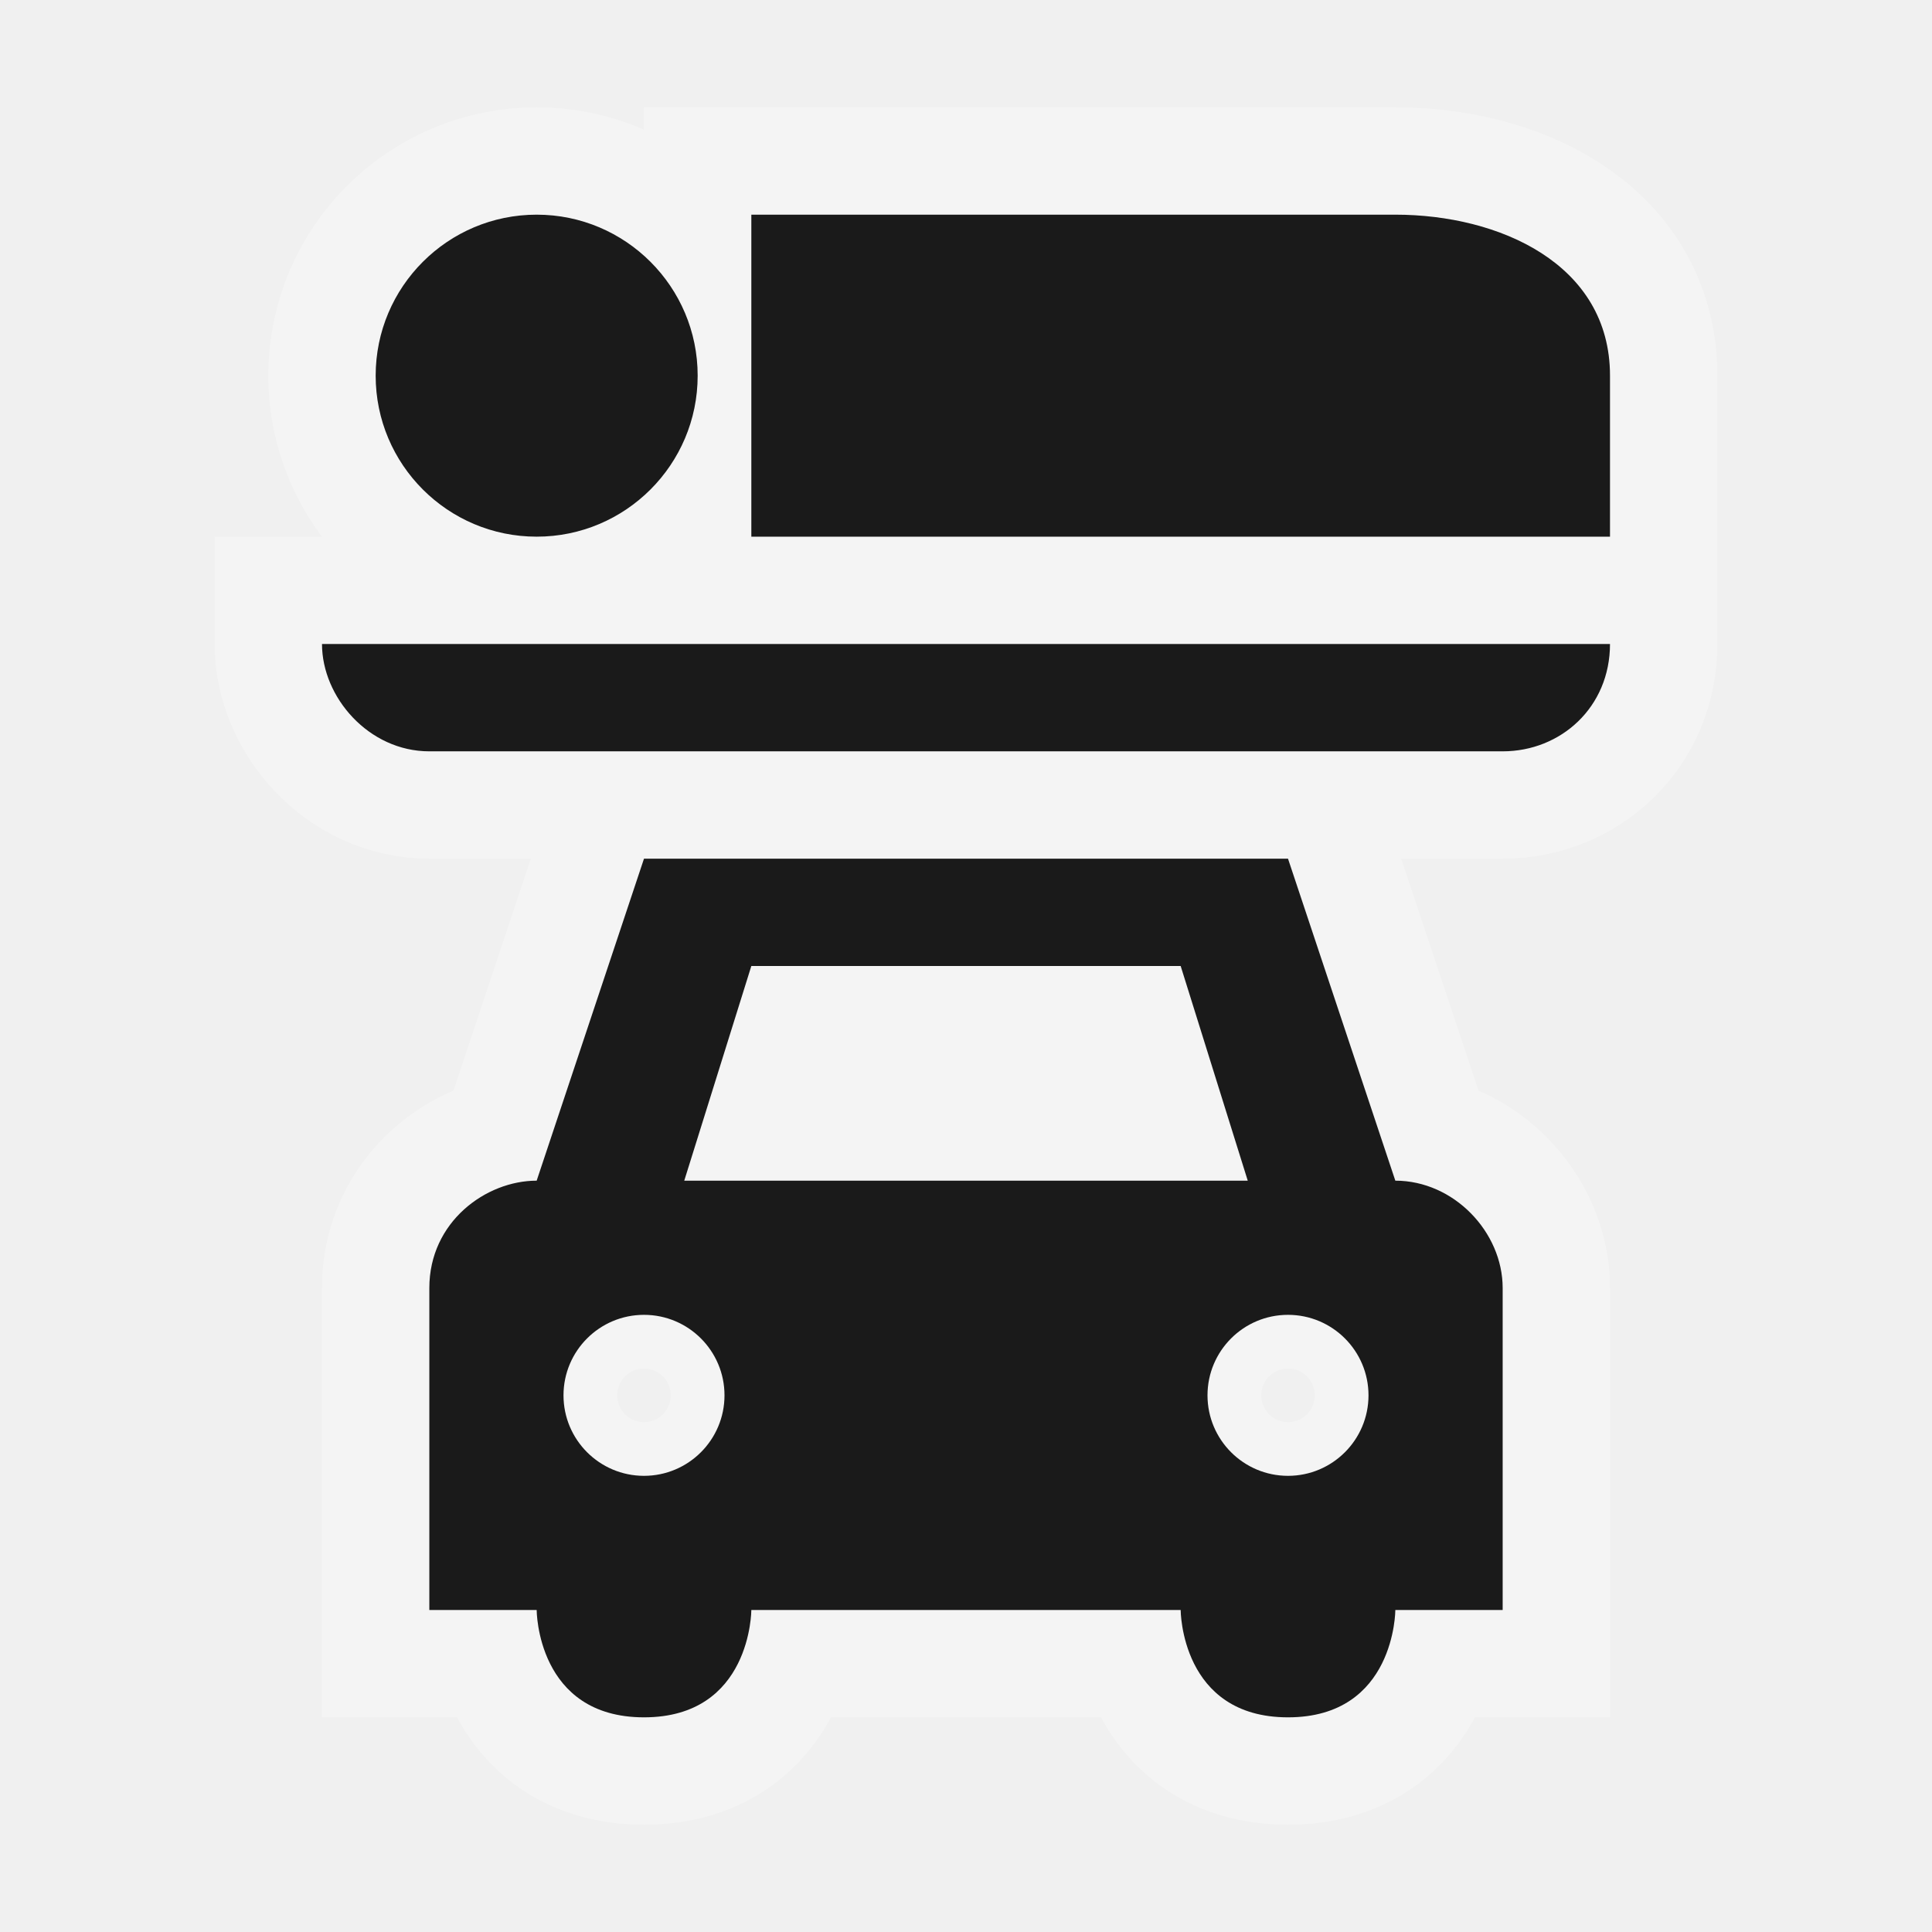
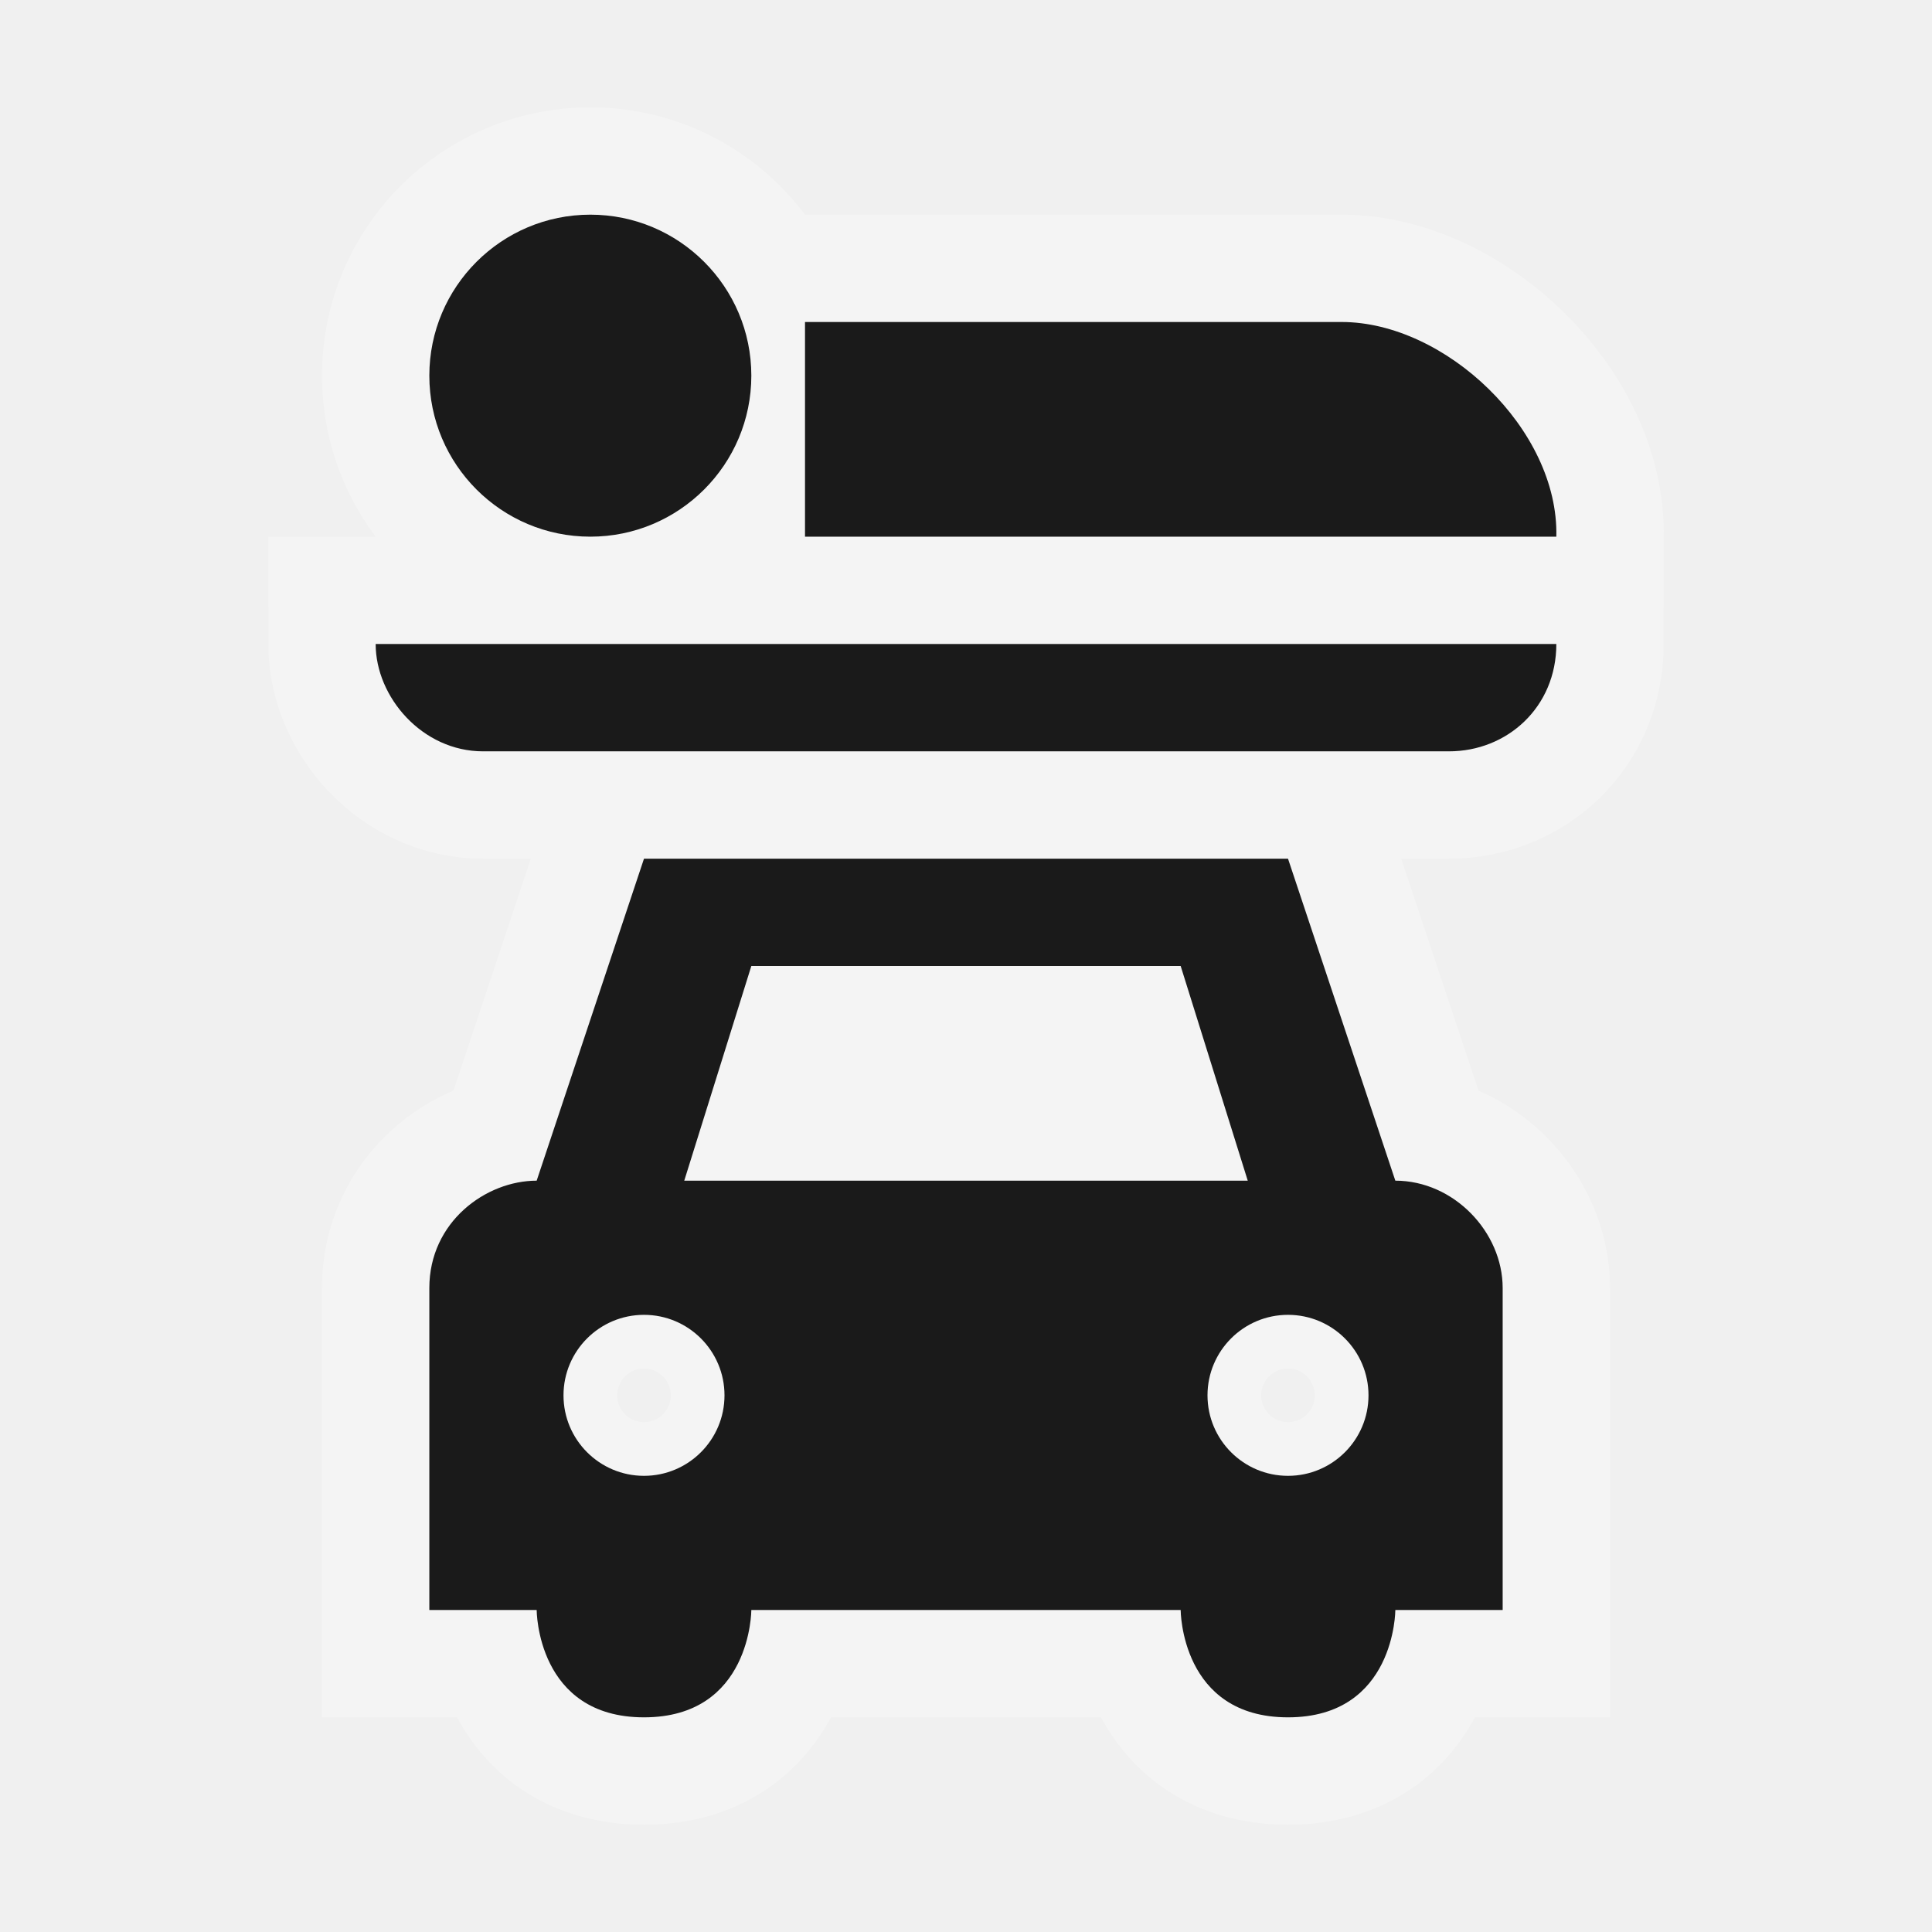
<svg xmlns="http://www.w3.org/2000/svg" version="1.1" width="100%" height="100%" viewBox="0 0 18 18" id="svg2">
  <defs id="defs6" />
  <rect width="18" height="18" x="0" y="0" id="canvas" style="fill:none;stroke:none;visibility:hidden" />
  <g id="motel">
-     <path d="M 5,2 C 4.172,2 3.5,2.672 3.5,3.5 3.5,4.328 4.172,5 5,5 5.828,5 6.5,4.328 6.5,3.5 6.5,2.672 5.828,2 5,2 z m 2,0 0,3 8,0 0,-1.5 C 15,2.456 13.964,2 13,2 L 7,2 z M 3,6 c 0,0.495 0.435,1 1,1 l 10,0 c 0.542,0 1,-0.411 1,-1 L 3,6 z m 3,2 -1,3 c -0.473,0 -1,0.384 -1,1 l 0,3 1,0 c 0,0 0,1 1,1 1,0 1,-1 1,-1 l 4,0 c 0,0 0,1 1,1 1,0 1,-1 1,-1 l 1,0 0,-3 c 0,-0.521 -0.455,-1 -1,-1 L 12,8 6,8 z m 1,1 4,0 0.625,2 -5.25,0 L 7,9 z m -1,3.25 c 0.414,0 0.75,0.336 0.75,0.75 0,0.414 -0.336,0.75 -0.75,0.75 -0.414,0 -0.75,-0.336 -0.75,-0.75 0,-0.414 0.336,-0.75 0.75,-0.75 z m 6,0 c 0.414,0 0.75,0.336 0.75,0.75 0,0.414 -0.336,0.75 -0.75,0.75 -0.414,0 -0.75,-0.336 -0.75,-0.75 0,-0.414 0.336,-0.75 0.75,-0.75 z" id="halo" style="opacity:0.3;fill:#ffffff;fill-opacity:1;stroke:#ffffff;stroke-width:2;stroke-miterlimit:4;stroke-opacity:1;stroke-dasharray:none" />
-     <path d="M 5,2 C 4.172,2 3.5,2.672 3.5,3.5 3.5,4.328 4.172,5 5,5 5.828,5 6.5,4.328 6.5,3.5 6.5,2.672 5.828,2 5,2 z m 2,0 0,3 8,0 0,-1.5 C 15,2.456 13.964,2 13,2 L 7,2 z M 3,6 c 0,0.495 0.435,1 1,1 l 10,0 c 0.542,0 1,-0.411 1,-1 L 3,6 z m 3,2 -1,3 c -0.473,0 -1,0.384 -1,1 l 0,3 1,0 c 0,0 0,1 1,1 1,0 1,-1 1,-1 l 4,0 c 0,0 0,1 1,1 1,0 1,-1 1,-1 l 1,0 0,-3 c 0,-0.521 -0.455,-1 -1,-1 L 12,8 6,8 z m 1,1 4,0 0.625,2 -5.25,0 L 7,9 z m -1,3.25 c 0.414,0 0.75,0.336 0.75,0.75 0,0.414 -0.336,0.75 -0.75,0.75 -0.414,0 -0.75,-0.336 -0.75,-0.75 0,-0.414 0.336,-0.75 0.75,-0.75 z m 6,0 c 0.414,0 0.75,0.336 0.75,0.75 0,0.414 -0.336,0.75 -0.75,0.75 -0.414,0 -0.75,-0.336 -0.75,-0.75 0,-0.414 0.336,-0.75 0.75,-0.75 z" id="icon" style="fill:#1a1a1a;stroke:none" />
+     <path d="M 5.5,2 C 4.672,2 4,2.672 4,3.5 4,4.328 4.672,5 5.5,5 6.328,5 7,4.328 7,3.5 7,2.672 6.328,2 5.5,2 z m 2,1 0,2 7,0 c 0.024,-1 -1.036,-2 -2,-2 z m -4,3 c 0,0.495 0.435,1 1,1 l 9,0 c 0.542,0 1,-0.411 1,-1 z M 6,8 5,11 c -0.473,0 -1,0.384 -1,1 l 0,3 1,0 c 0,0 0,1 1,1 1,0 1,-1 1,-1 l 4,0 c 0,0 0,1 1,1 1,0 1,-1 1,-1 l 1,0 0,-3 c 0,-0.521 -0.455,-1 -1,-1 L 12,8 z m 1,1 4,0 0.625,2 -5.25,0 z m -1,3.25 c 0.414,0 0.75,0.336 0.75,0.75 0,0.414 -0.336,0.75 -0.75,0.75 -0.414,0 -0.75,-0.336 -0.75,-0.75 0,-0.414 0.336,-0.75 0.75,-0.75 z m 6,0 c 0.414,0 0.75,0.336 0.75,0.75 0,0.414 -0.336,0.75 -0.75,0.75 -0.414,0 -0.75,-0.336 -0.75,-0.75 0,-0.414 0.336,-0.75 0.75,-0.75 z" id="halo" style="opacity:0.3;fill:#ffffff;fill-opacity:1;stroke:#ffffff;stroke-width:2;stroke-miterlimit:4;stroke-opacity:1;stroke-dasharray:none" />
+     <path d="M 5.5,2 C 4.672,2 4,2.672 4,3.5 4,4.328 4.672,5 5.5,5 6.328,5 7,4.328 7,3.5 7,2.672 6.328,2 5.5,2 z m 2,1 0,2 7,0 c 0.024,-1 -1.036,-2 -2,-2 z m -4,3 c 0,0.495 0.435,1 1,1 l 9,0 c 0.542,0 1,-0.411 1,-1 z M 6,8 5,11 c -0.473,0 -1,0.384 -1,1 l 0,3 1,0 c 0,0 0,1 1,1 1,0 1,-1 1,-1 l 4,0 c 0,0 0,1 1,1 1,0 1,-1 1,-1 l 1,0 0,-3 c 0,-0.521 -0.455,-1 -1,-1 L 12,8 z m 1,1 4,0 0.625,2 -5.25,0 z m -1,3.25 c 0.414,0 0.75,0.336 0.75,0.75 0,0.414 -0.336,0.75 -0.75,0.75 -0.414,0 -0.75,-0.336 -0.75,-0.75 0,-0.414 0.336,-0.75 0.75,-0.75 z m 6,0 c 0.414,0 0.75,0.336 0.75,0.75 0,0.414 -0.336,0.75 -0.75,0.75 -0.414,0 -0.75,-0.336 -0.75,-0.75 0,-0.414 0.336,-0.75 0.75,-0.75 z" id="icon" style="fill:#1a1a1a;stroke:none" />
  </g>
</svg>
